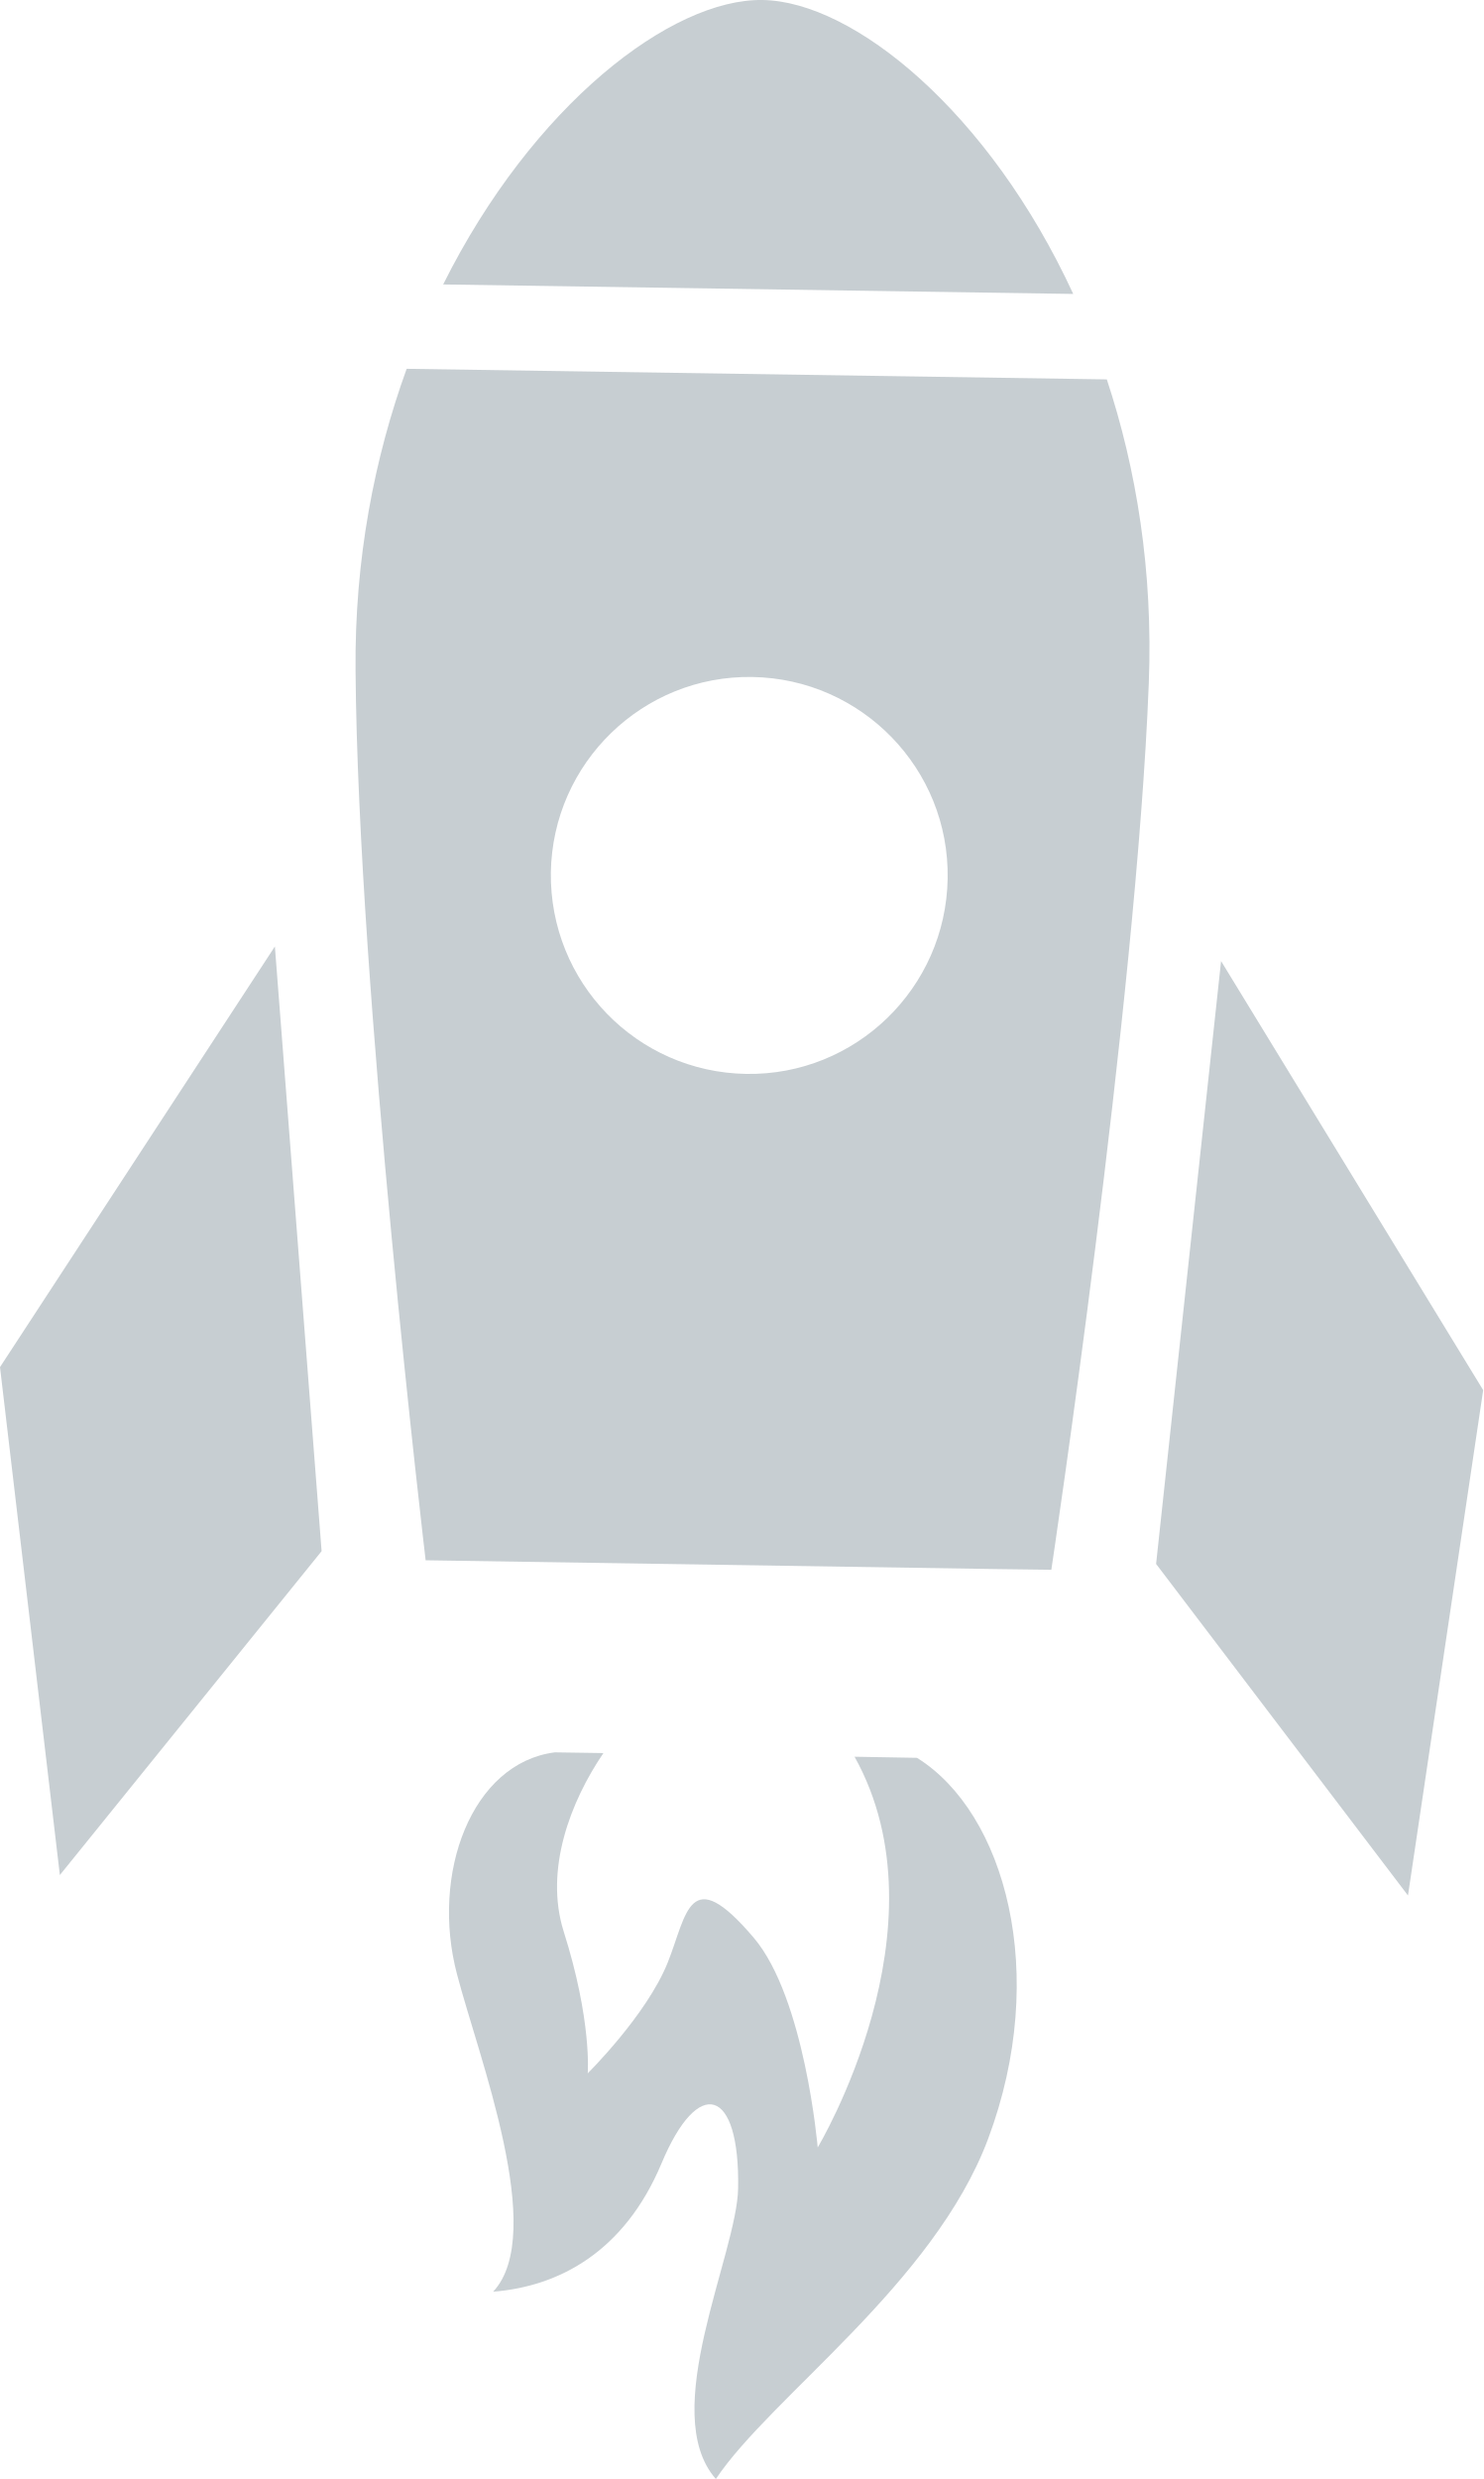
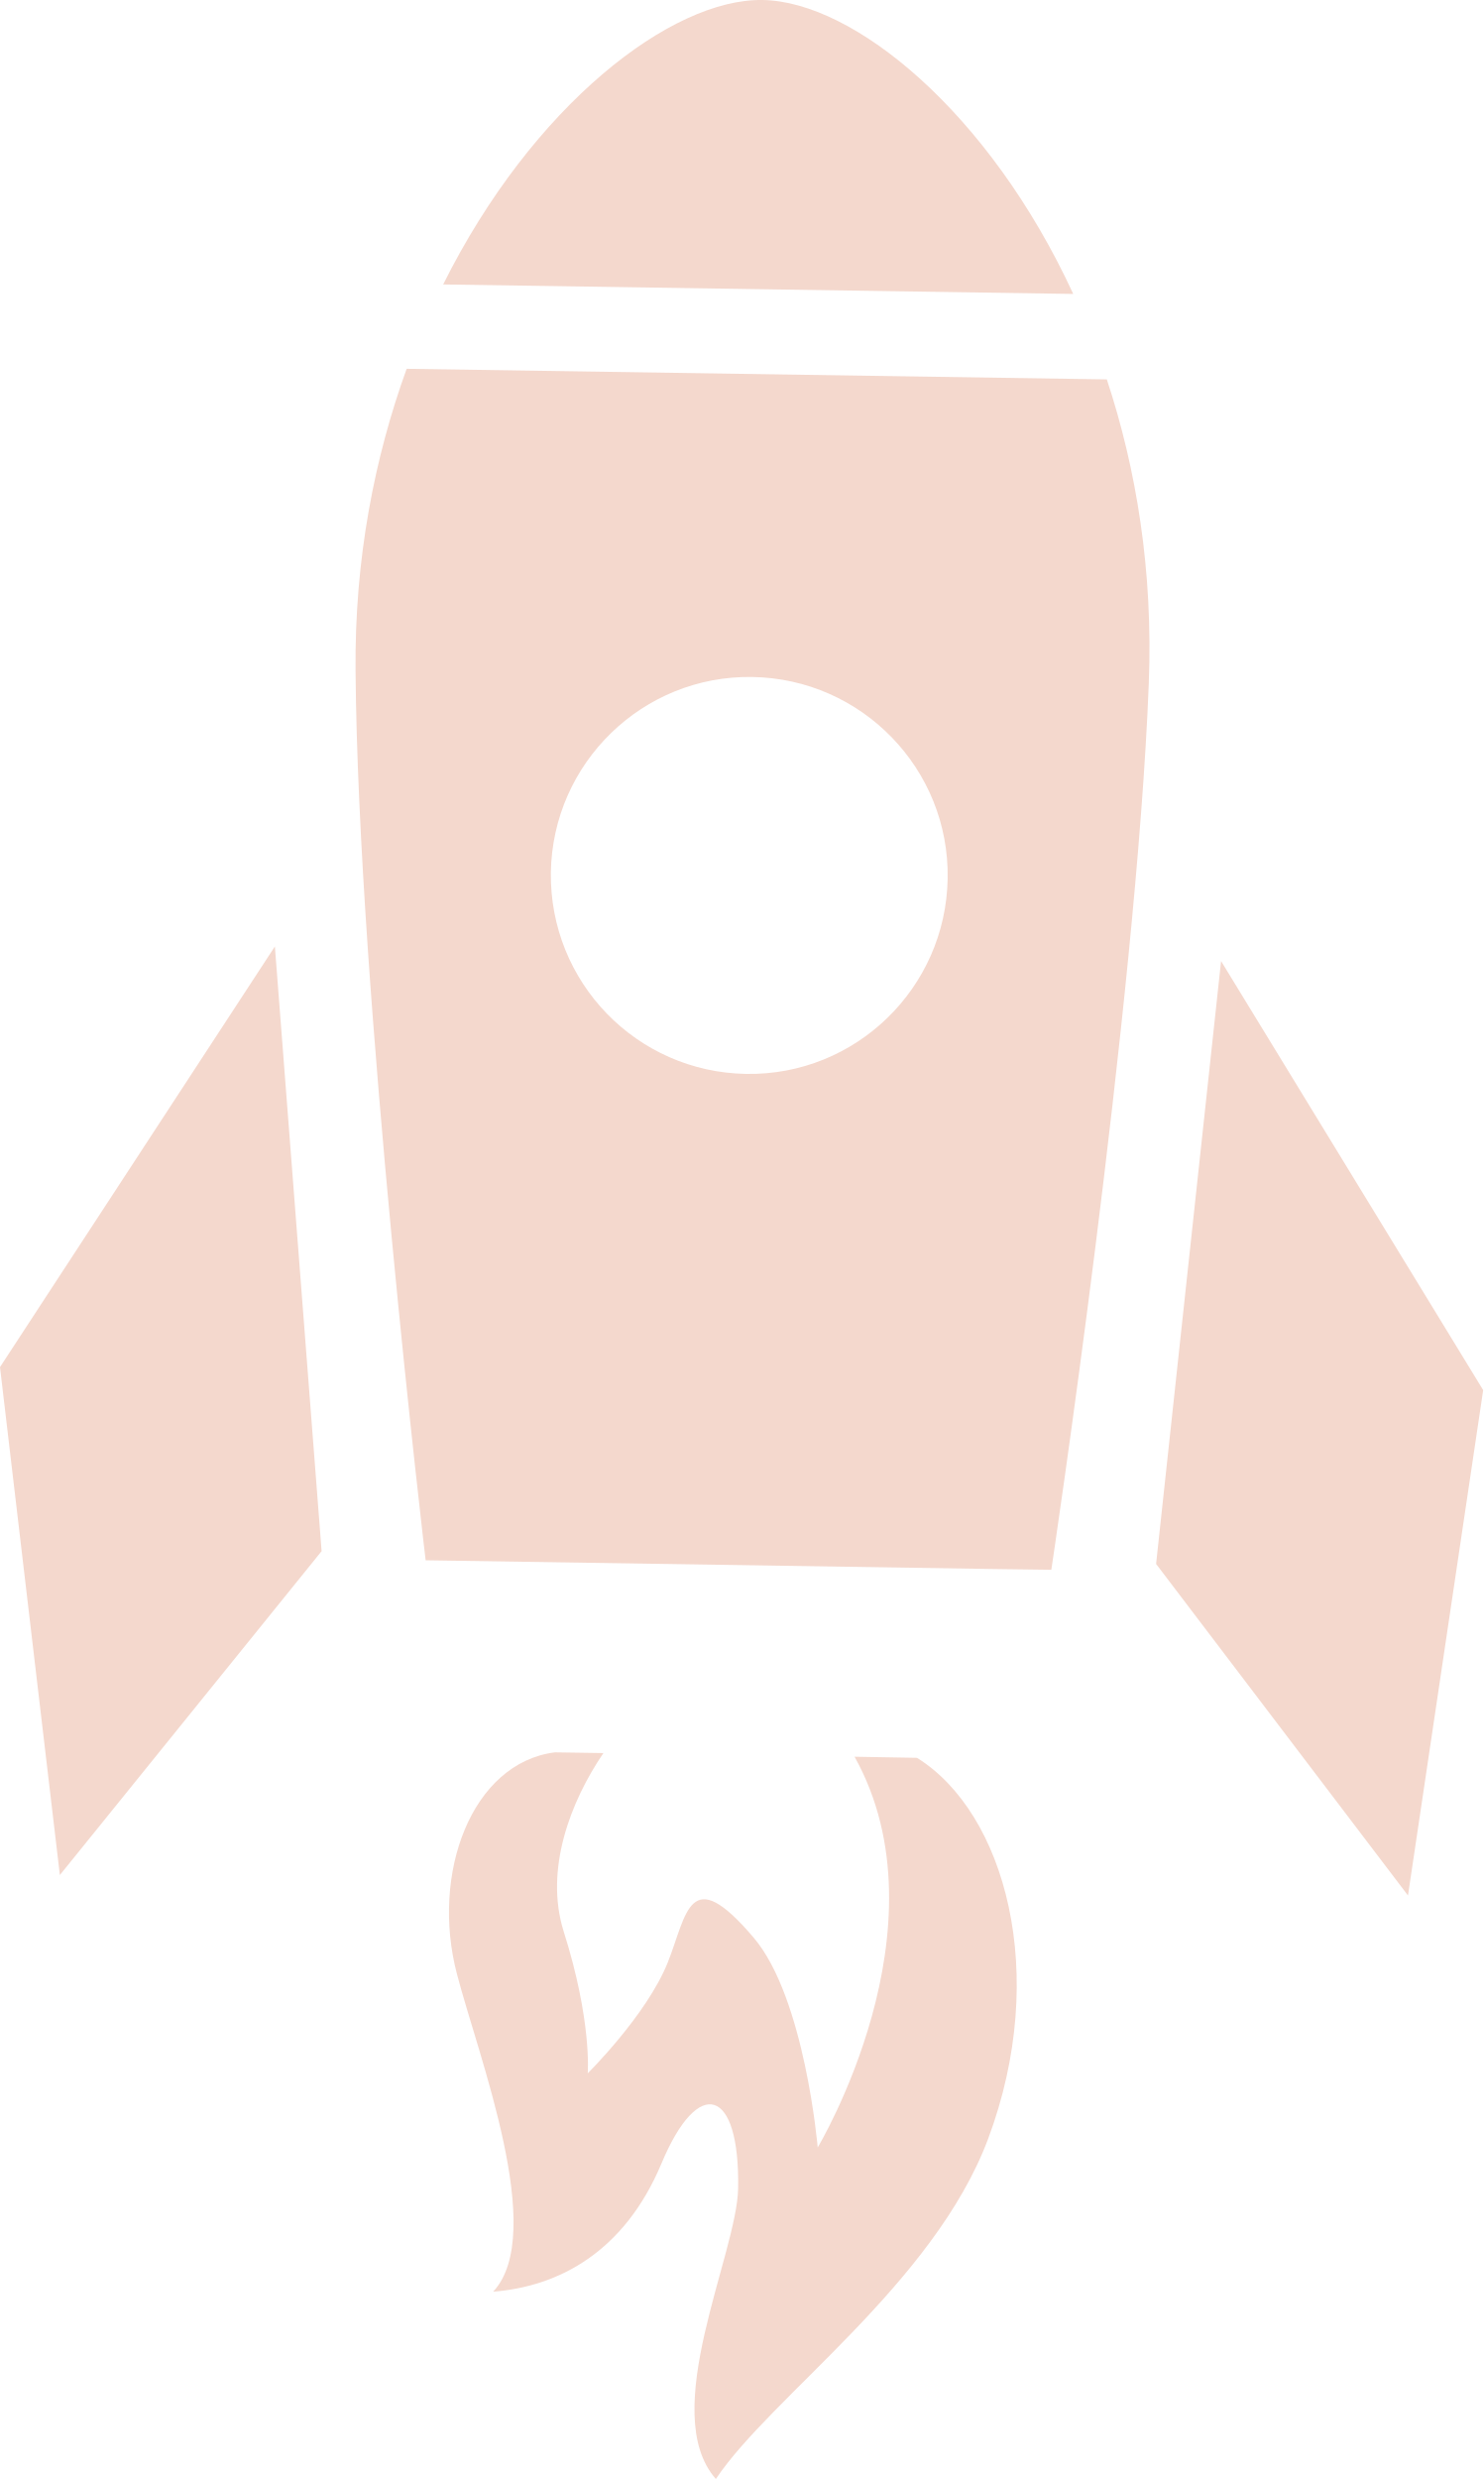
<svg xmlns="http://www.w3.org/2000/svg" version="1.1" id="_x32_" x="0px" y="0px" viewBox="0 0 406.3 678.9" style="enable-background:new 0 0 406.3 678.9;" xml:space="preserve">
  <style type="text/css">
- 	.st0{fill:#c7ced2;}
+ 	.st0{fill:#f4d8cd;}
</style>
  <polygon class="st0" points="75.3,259.2 88.1,424.8 16.4,513.5 0,374.4 " />
  <polygon class="st0" points="334.5,263.2 316.7,428.3 385.7,519.1 406.3,380.7 " />
  <path class="st0" d="M294,80.5C271,30.7,233.9,0.4,208.9,0c-25-0.4-63,28.8-87.5,77.9L294,80.5z" />
  <path class="st0" d="M303.2,103.9L111.4,101c-8.8,24.3-14.3,52.1-14,82.8c0.7,87.9,19.2,243.5,19.2,243.5l156.1,2.4l15.3,0.2  c0,0,23.3-154.9,26.7-242.8C315.9,156.4,311.3,128.4,303.2,103.9z M204.4,294.1c-30-0.5-53.9-25.1-53.5-55.2  c0.5-30,25.2-54,55.2-53.5c30,0.5,54,25.2,53.5,55.2C259.1,270.6,234.4,294.6,204.4,294.1z" />
  <path class="st0" d="M251.2,481.4l-17.1-0.3c26.1,46.8-10.1,107-10.1,107s-3.5-40.9-17.5-57.4c-17.8-21-18.3-6.4-23.6,6.8  c-5.8,14.4-21.9,30.3-21.9,30.3s1.2-14.3-6.6-38.9c-5.3-16.9,1.9-35.6,10.9-48.8l-13.3-0.2c-22.8,2.9-34.1,33.2-26.8,60.8  c5.8,22.3,24.8,70.9,9.9,86.9c17.9-1.4,35.9-10.8,46.1-35.1c10.1-24.2,21.5-20.8,21,6.8c-0.3,18-22.1,61.4-6.1,79.6  c15-22.5,59.7-53.4,74.6-93.2C287.6,540.5,275.3,496.4,251.2,481.4z" />
</svg>
